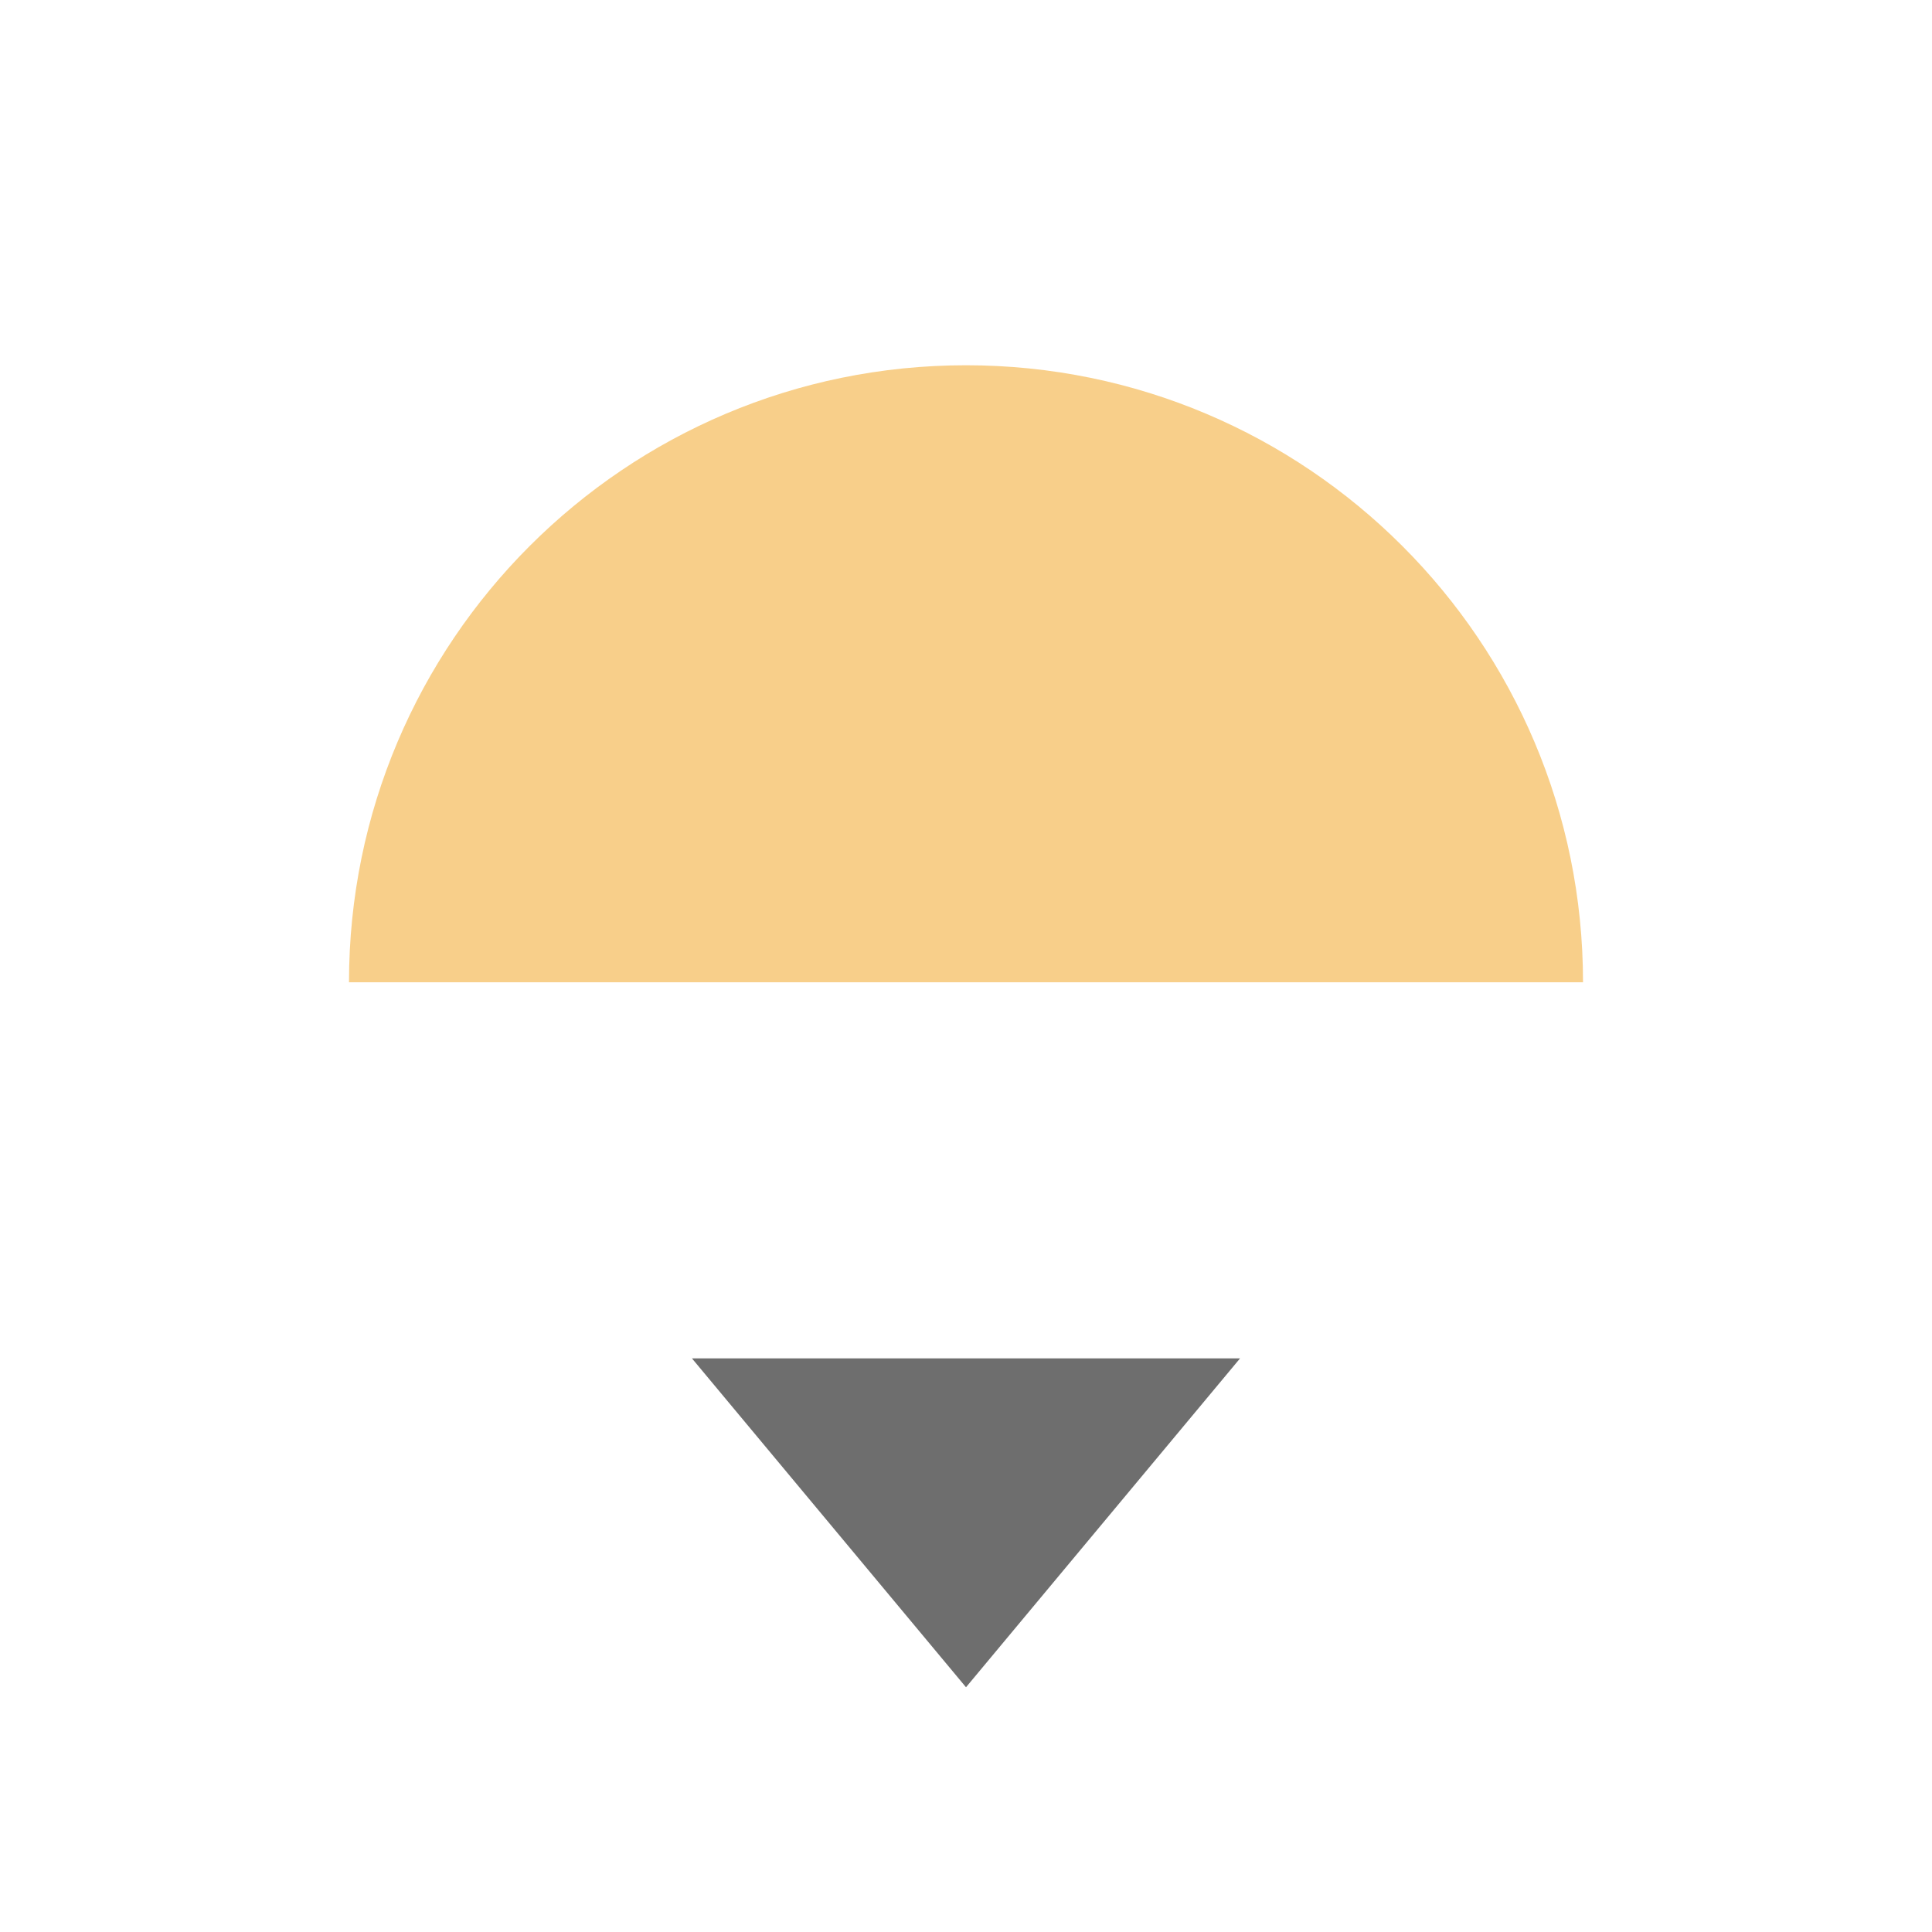
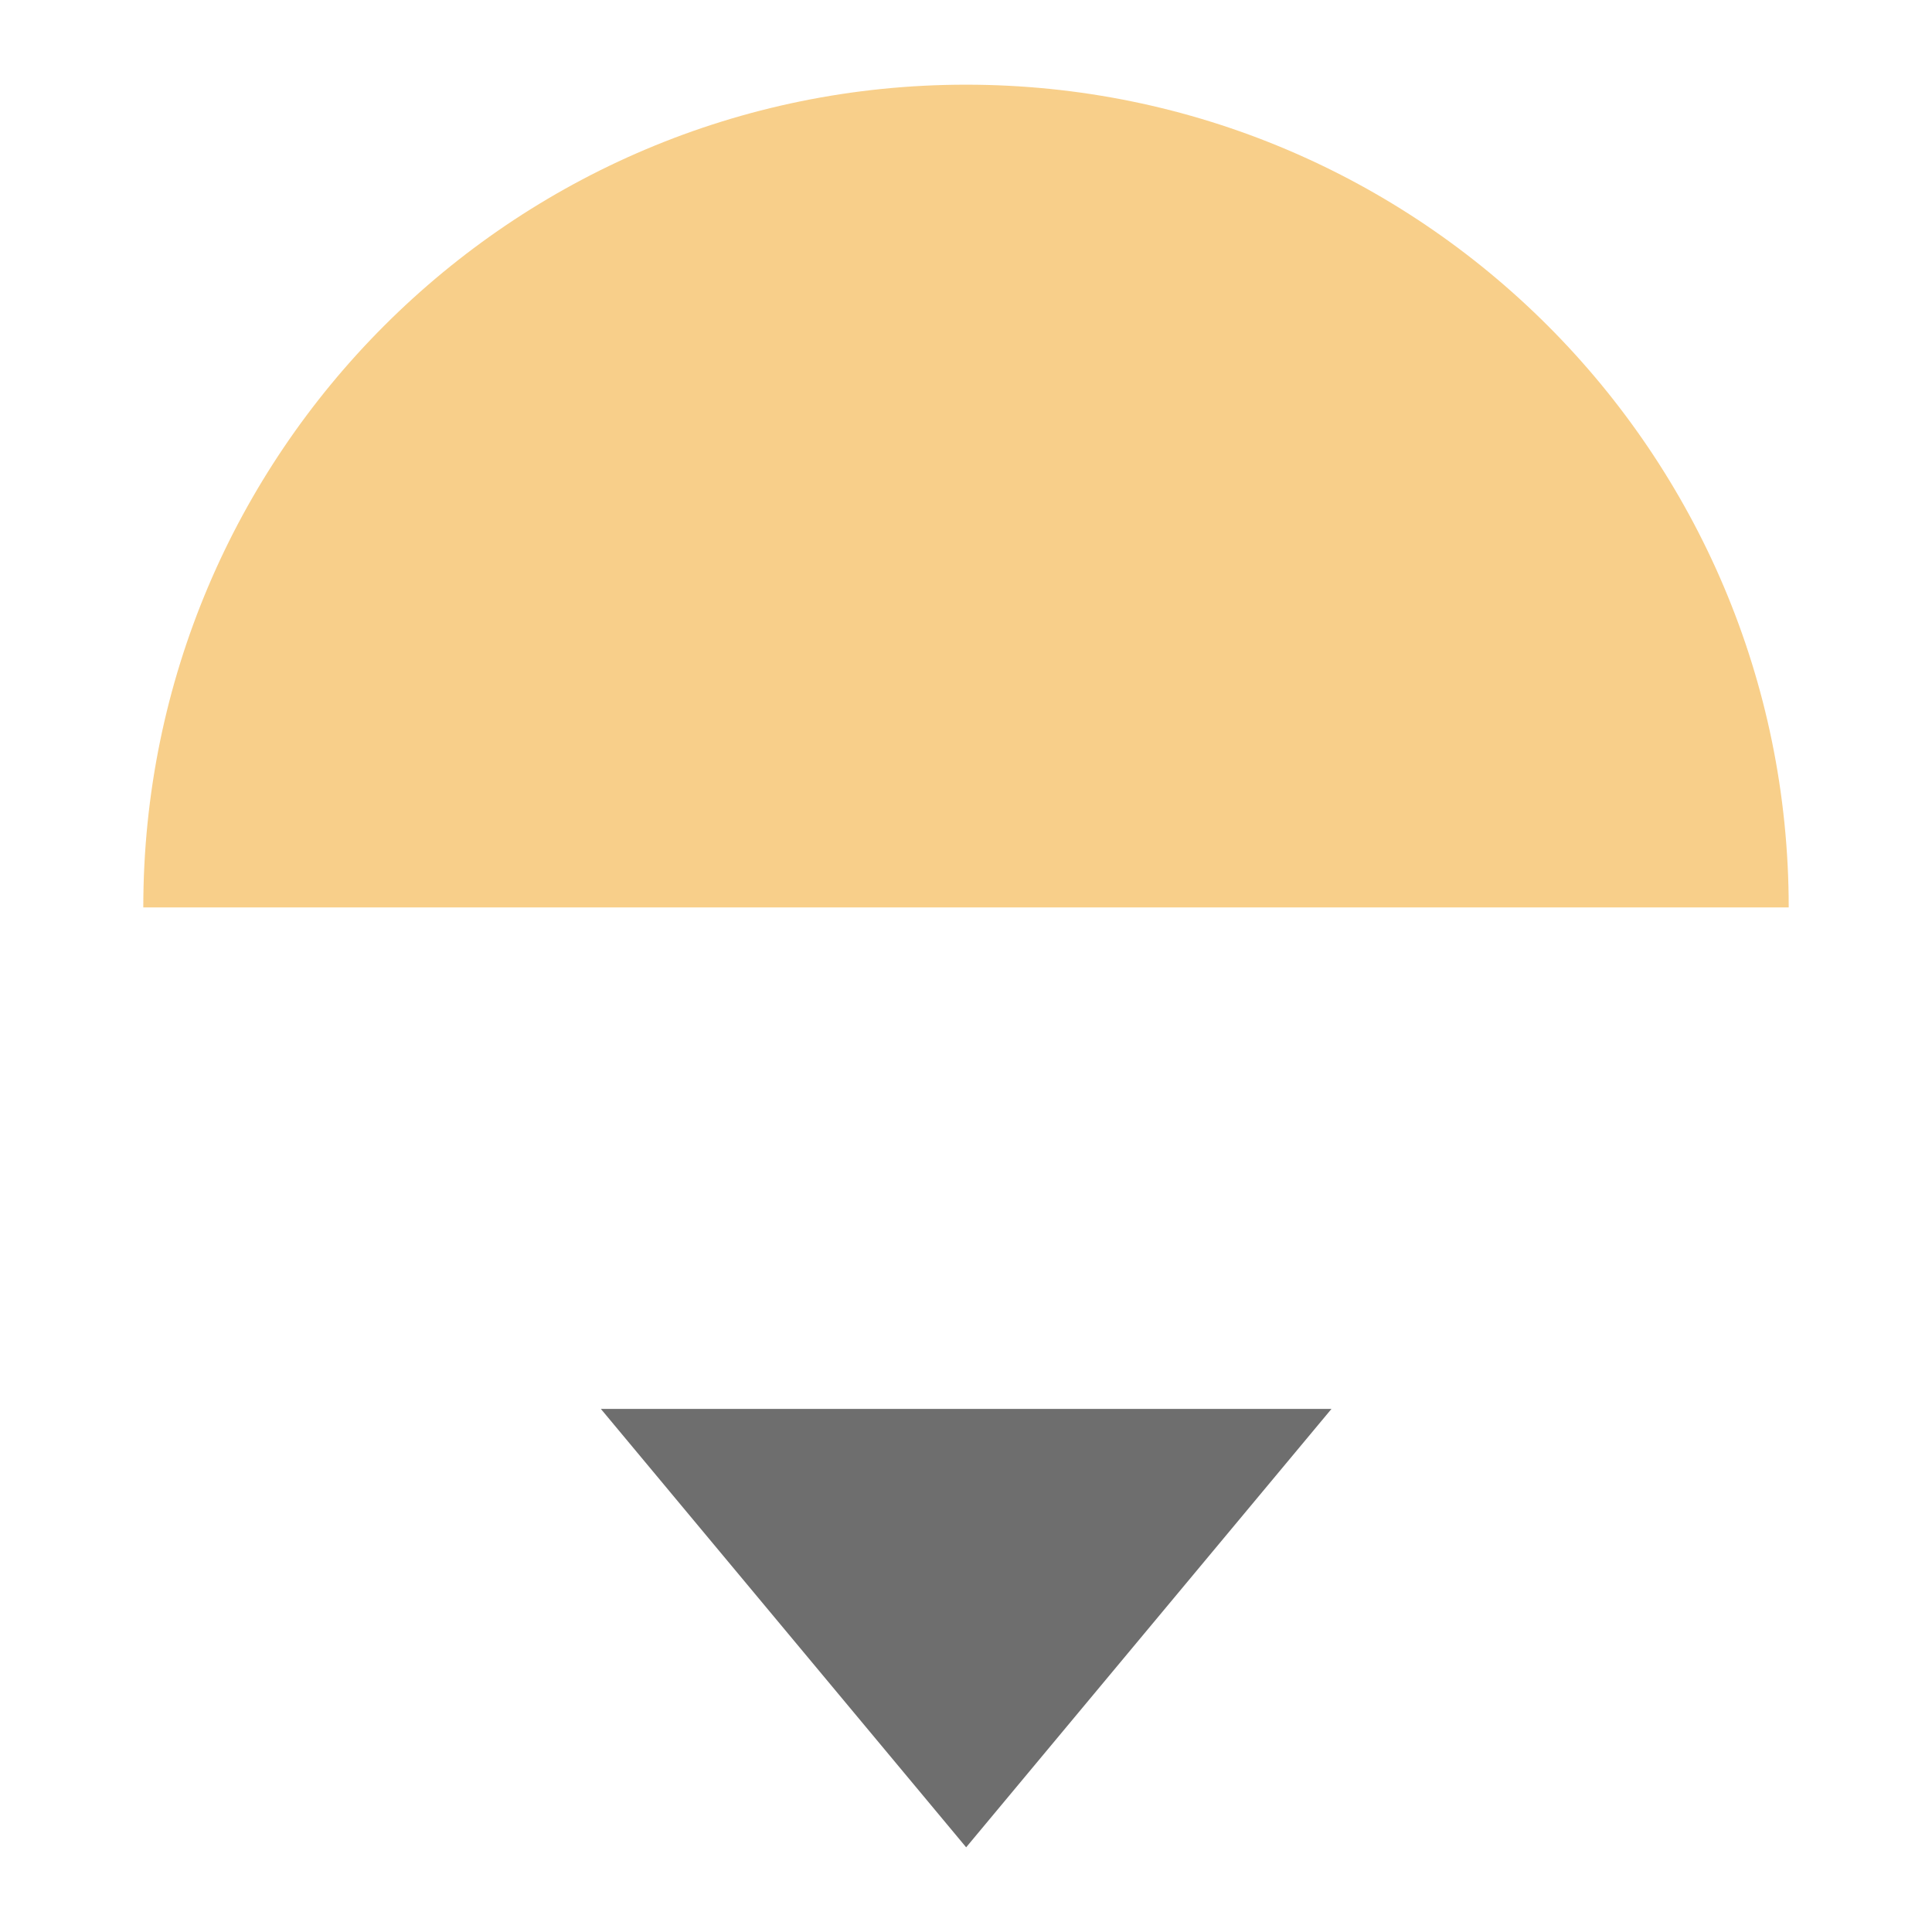
- <svg xmlns="http://www.w3.org/2000/svg" width="16" height="16" viewBox="0 0 16 16">
-   <g fill-rule="evenodd" transform="matrix(.72998 0 0 .72998 2.1602 2.2949)">
-     <path fill="#f4af3d" fill-opacity=".6" d="m8 1c-3.866 0-7 3.134-7 7h14c0-3.866-3.134-7-7-7" />
-     <path fill="#6e6e6e" d="m11.109 12.267-3.109 3.731-3.109-3.731h6.218z" />
-   </g>
+ <svg xmlns="http://www.w3.org/2000/svg" width="12" height="12">
+   <path d="m6 0.526c-2.822 0-5.11 2.288-5.11 5.11h10.22c0-2.822-2.288-5.11-5.11-5.11" fill="#f4af3d" fill-opacity=".6" />
+   <path d="m8.27 8.751-2.269 2.723-2.269-2.723h4.539z" fill="#6e6e6e" />
</svg>
